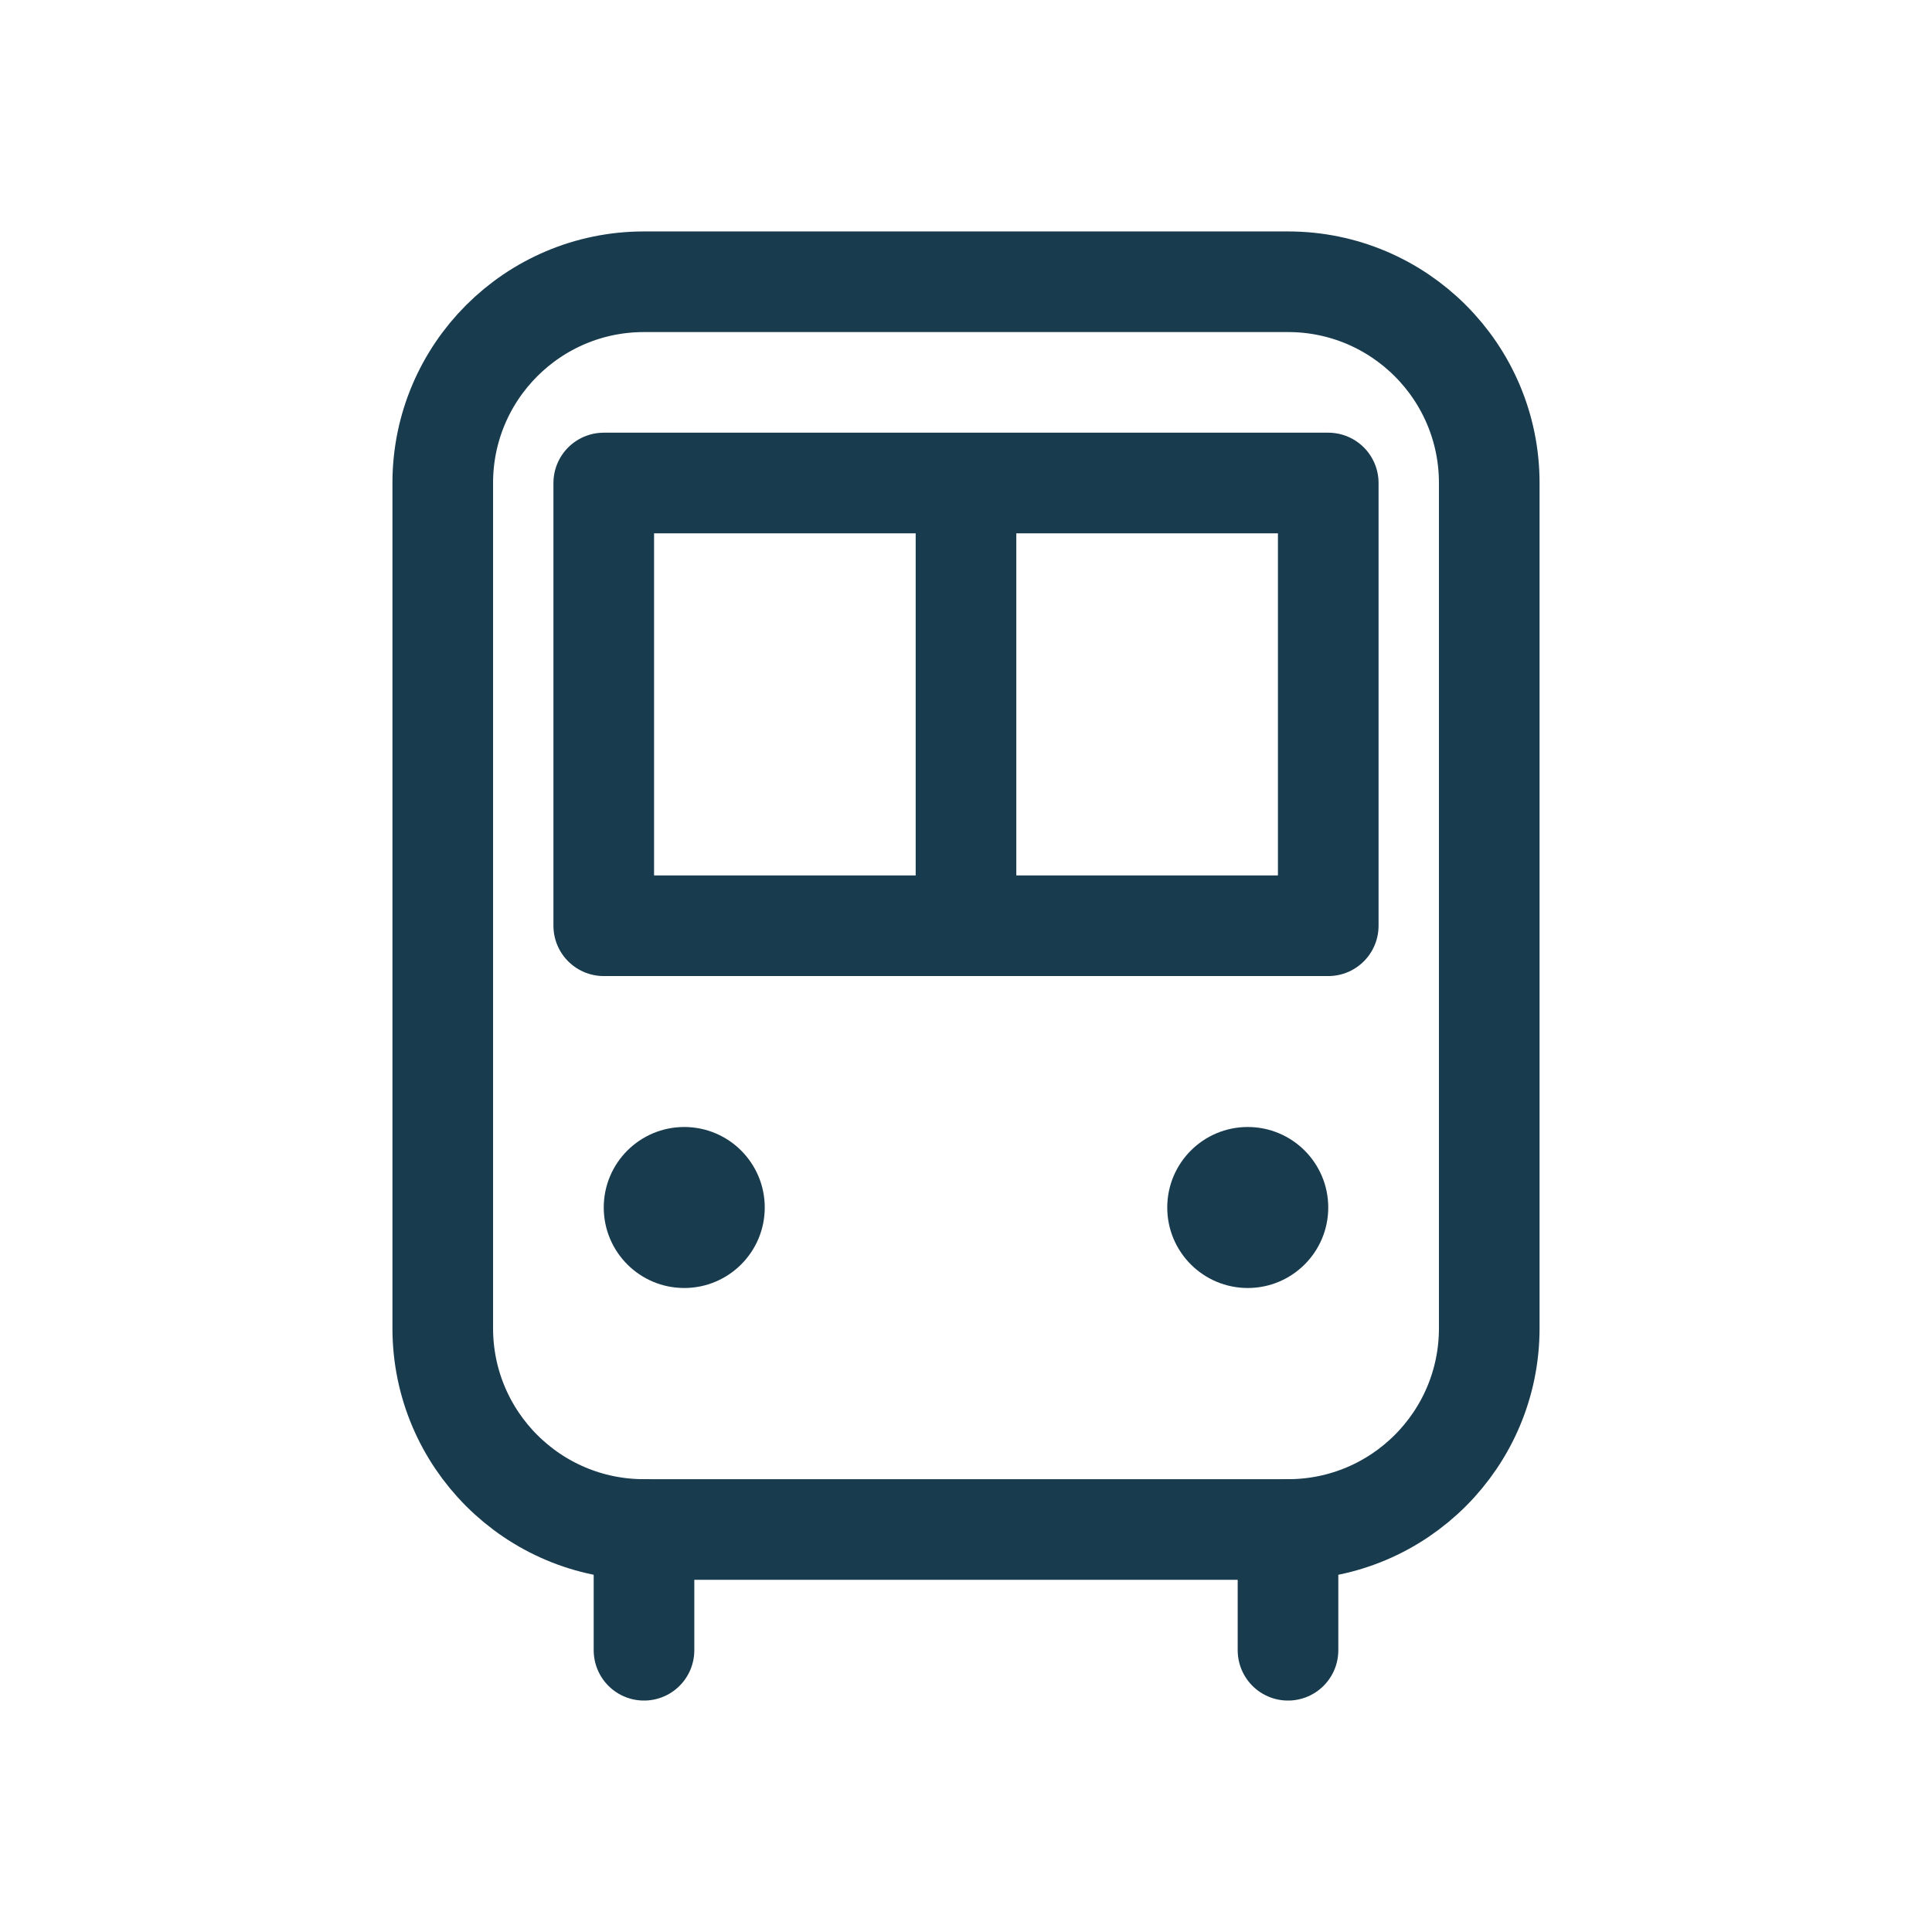
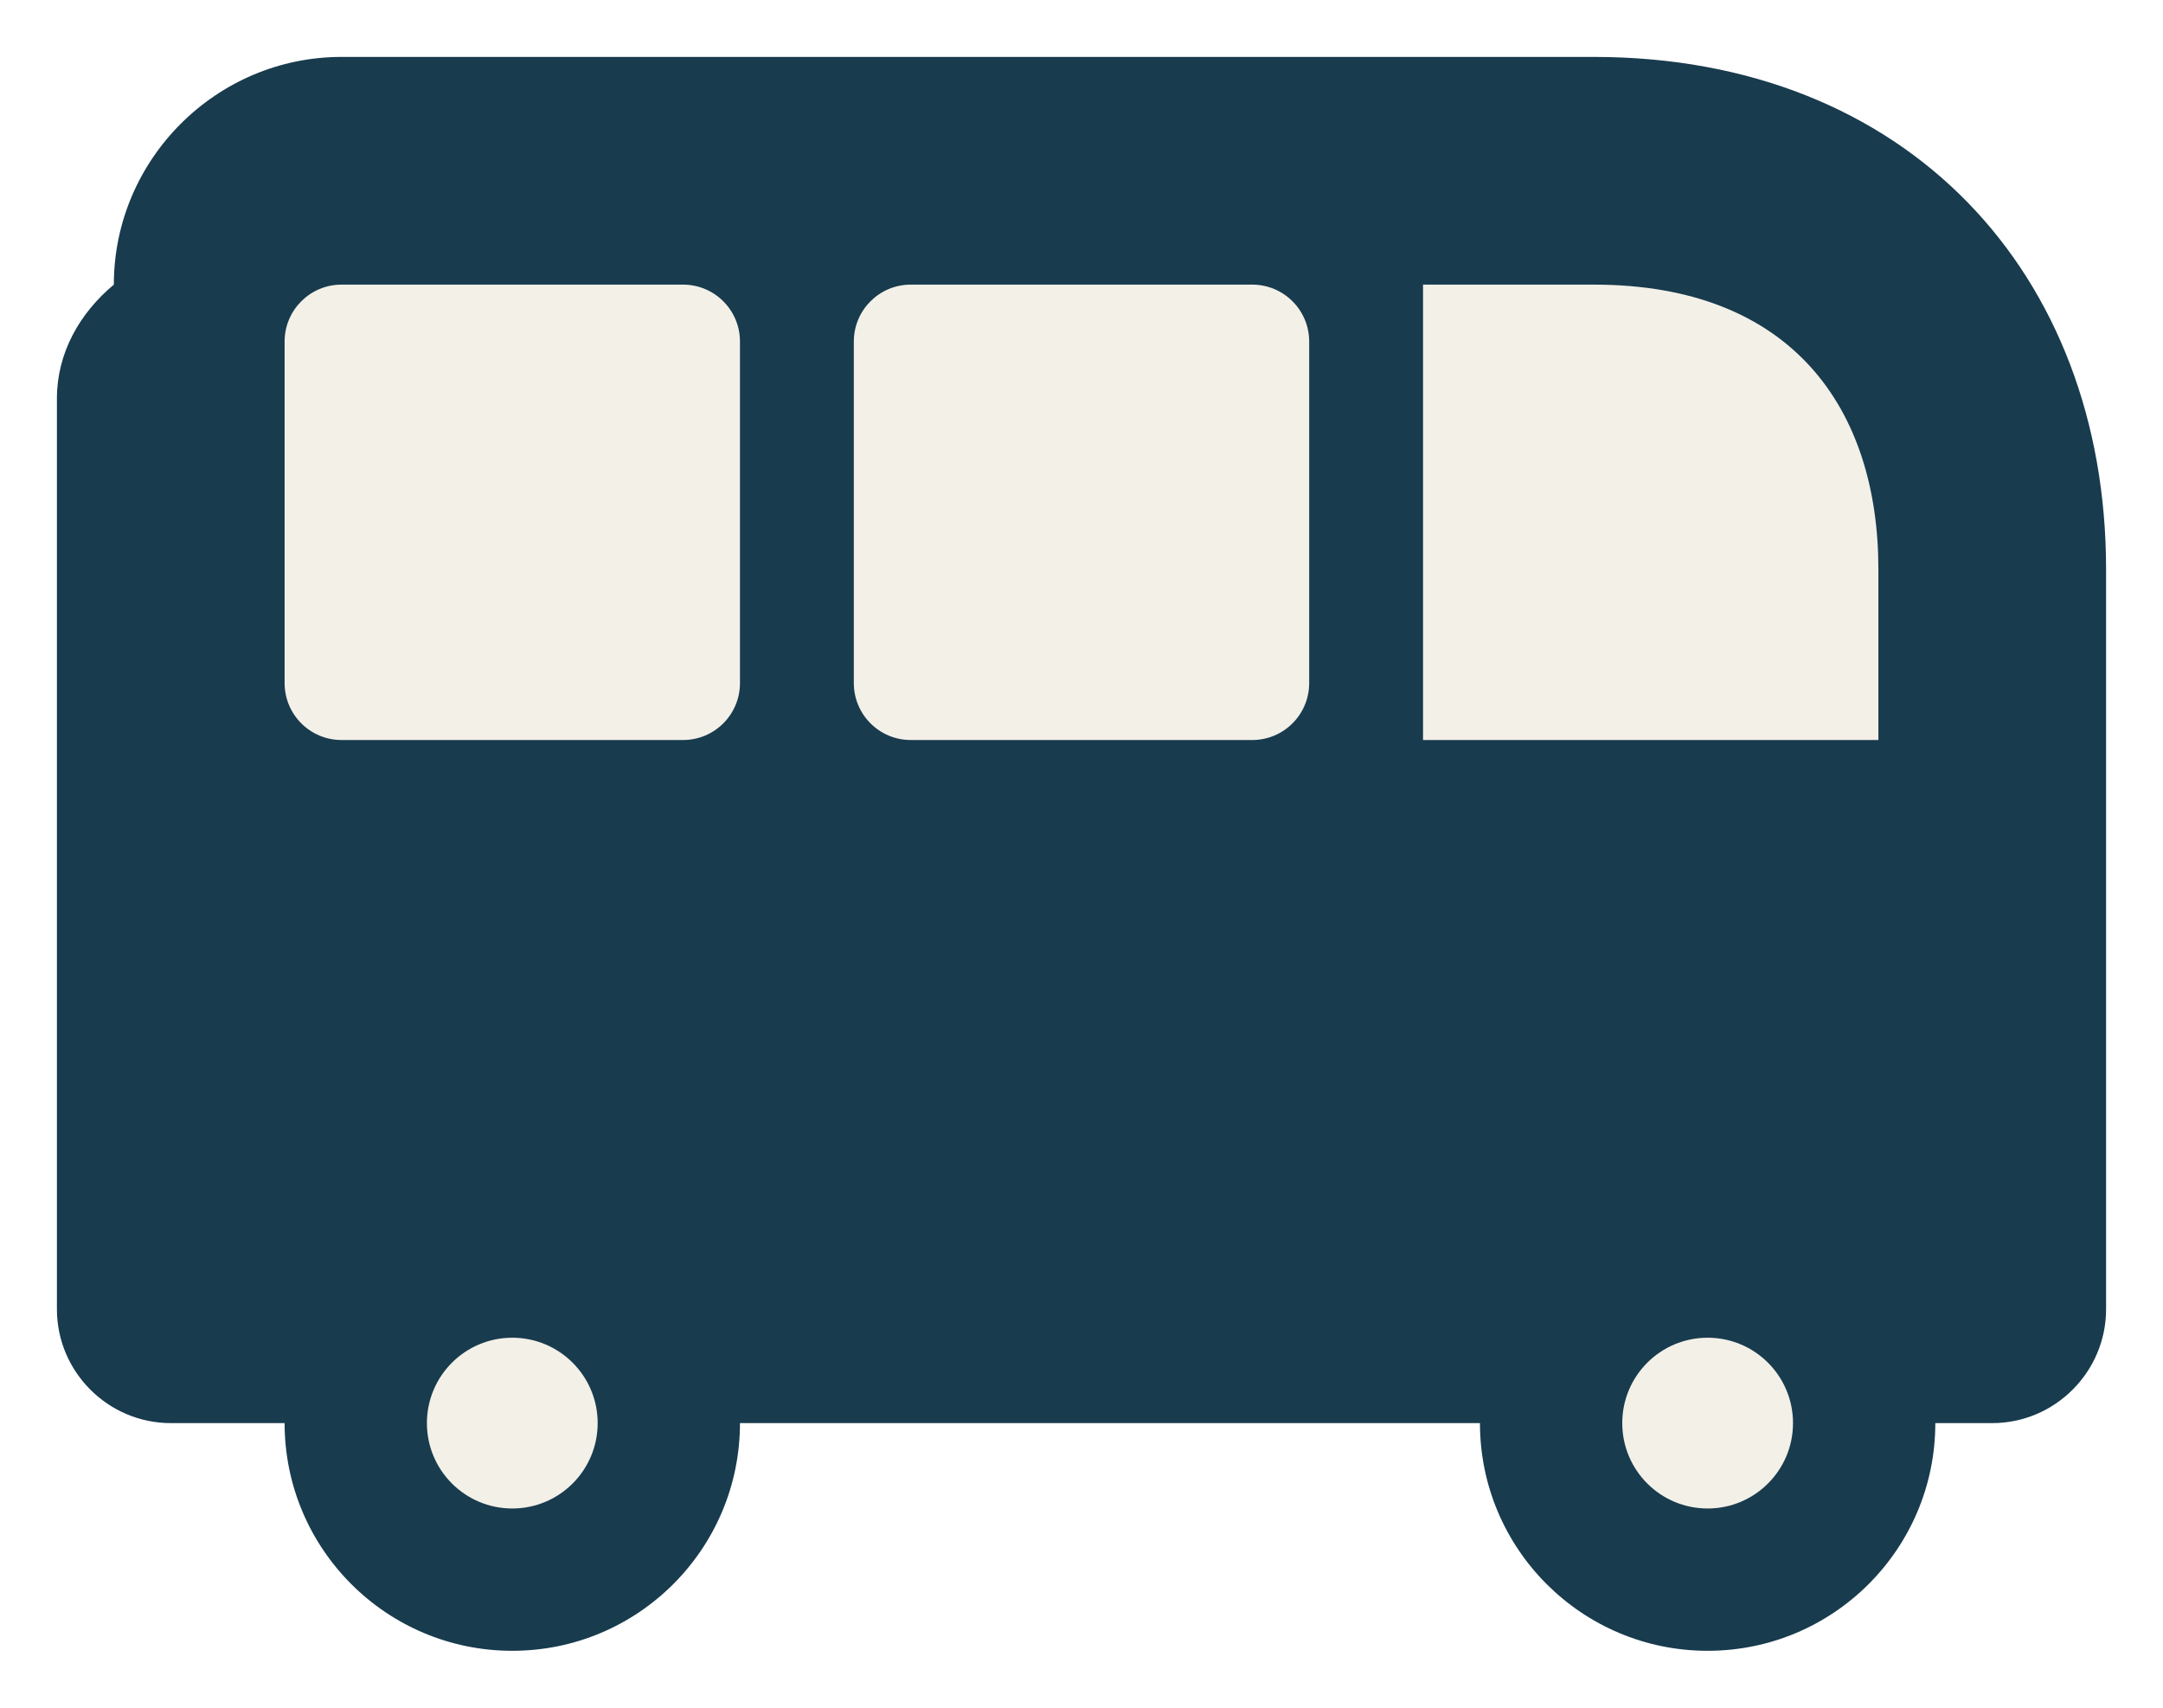
- <svg xmlns="http://www.w3.org/2000/svg" width="48" height="48" viewBox="0 0 48 48" fill="none">
-   <rect x="11" y="7" width="26" height="31" rx="5" stroke="#183B4E" stroke-width="2.5" />
-   <path d="M15 12H33V23H15V12Z" stroke="#183B4E" stroke-width="2.5" stroke-linejoin="round" />
-   <path d="M24 12V23" stroke="#183B4E" stroke-width="2.5" />
-   <circle cx="17" cy="30" r="2" fill="#183B4E" />
-   <circle cx="31" cy="30" r="2" fill="#183B4E" />
-   <path d="M16 38V41" stroke="#183B4E" stroke-width="2.5" stroke-linecap="round" />
-   <path d="M32 38V41" stroke="#183B4E" stroke-width="2.5" stroke-linecap="round" />
+ <svg xmlns="http://www.w3.org/2000/svg" width="38" height="30" viewBox="5 8 38 30" fill="none" aria-hidden="true">
+   <path d="M7 13    C7 10.8 8.8 9 11 9    H33    C38.5 9 42 12.8 42 18    V31    C42 32.1 41.1 33 40 33    H8    C6.9 33 6 32.1 6 31    V15    C6 14.2 6.4 13.5 7 13Z" fill="#183B4E" />
+   <rect x="10" y="13" width="8" height="8" rx="1" fill="#F3F0E8" />
+   <rect x="20" y="13" width="8" height="8" rx="1" fill="#F3F0E8" />
+   <path d="M30 13H33    C36.5 13 38 15.2 38 18    V21H30Z" fill="#F3F0E8" />
+   <circle cx="14" cy="33" r="4" fill="#183B4E" />
+   <circle cx="35" cy="33" r="4" fill="#183B4E" />
+   <circle cx="14" cy="33" r="1.5" fill="#F3F0E8" />
+   <circle cx="35" cy="33" r="1.5" fill="#F3F0E8" />
</svg>
